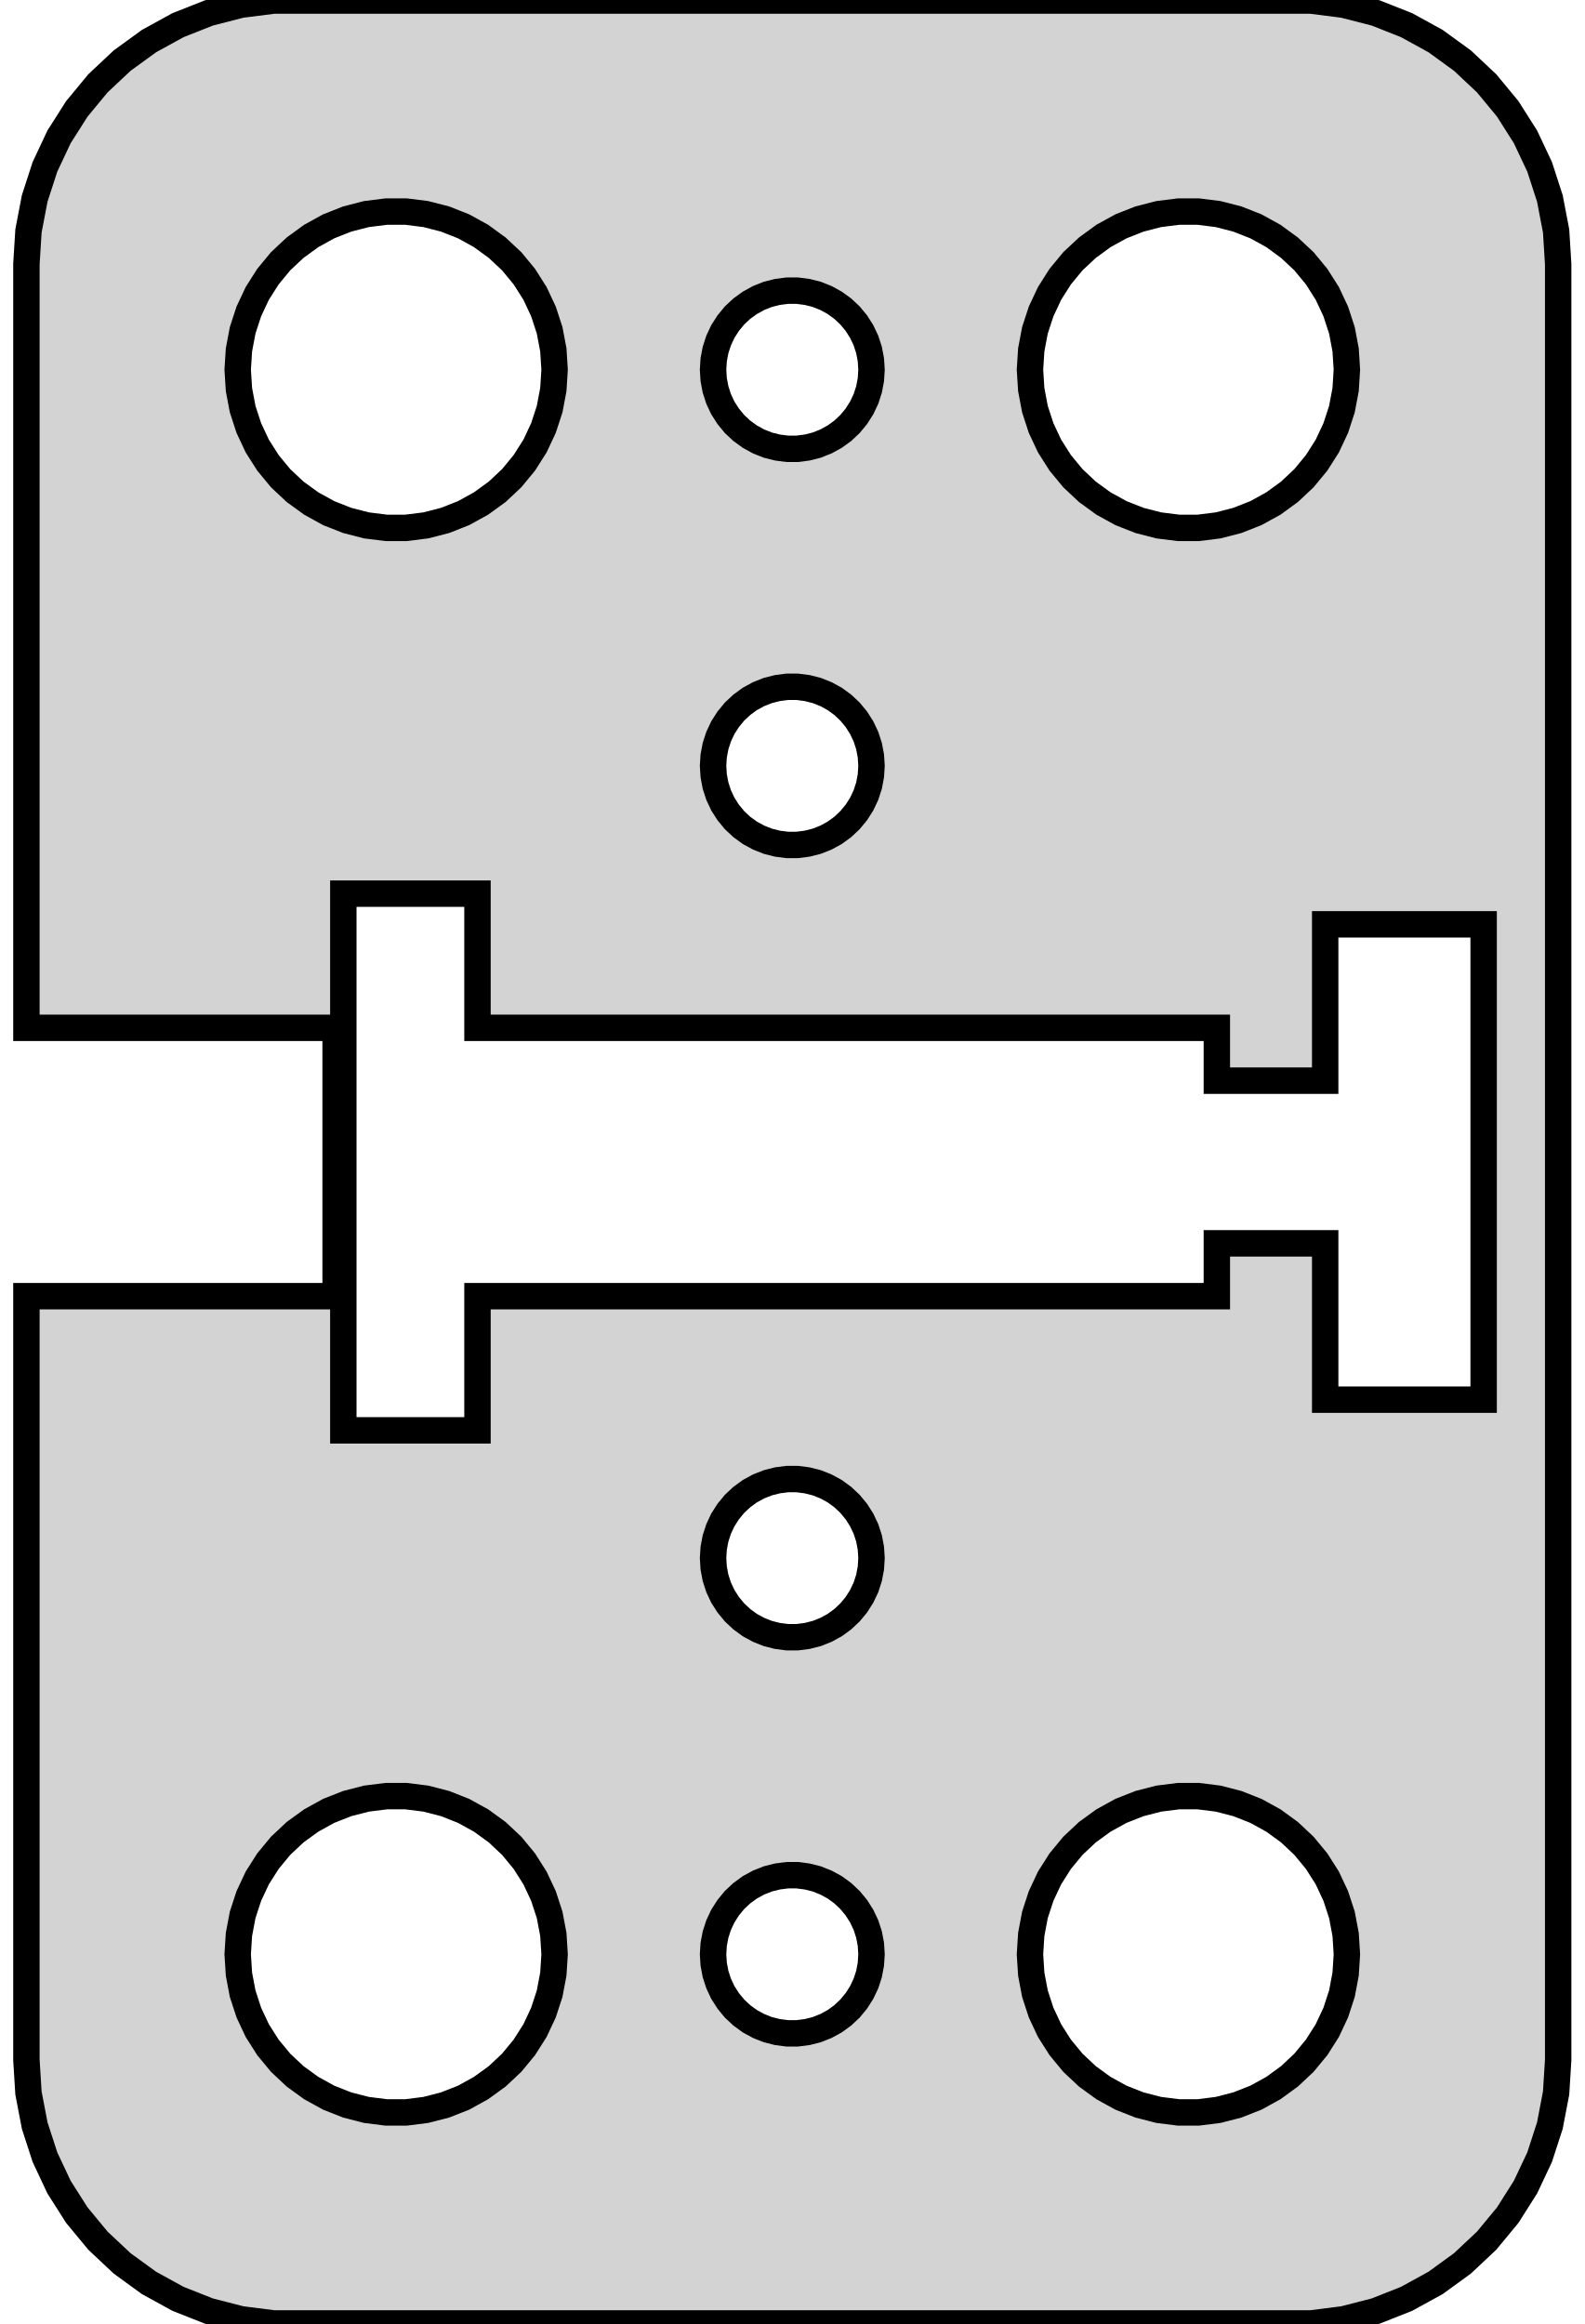
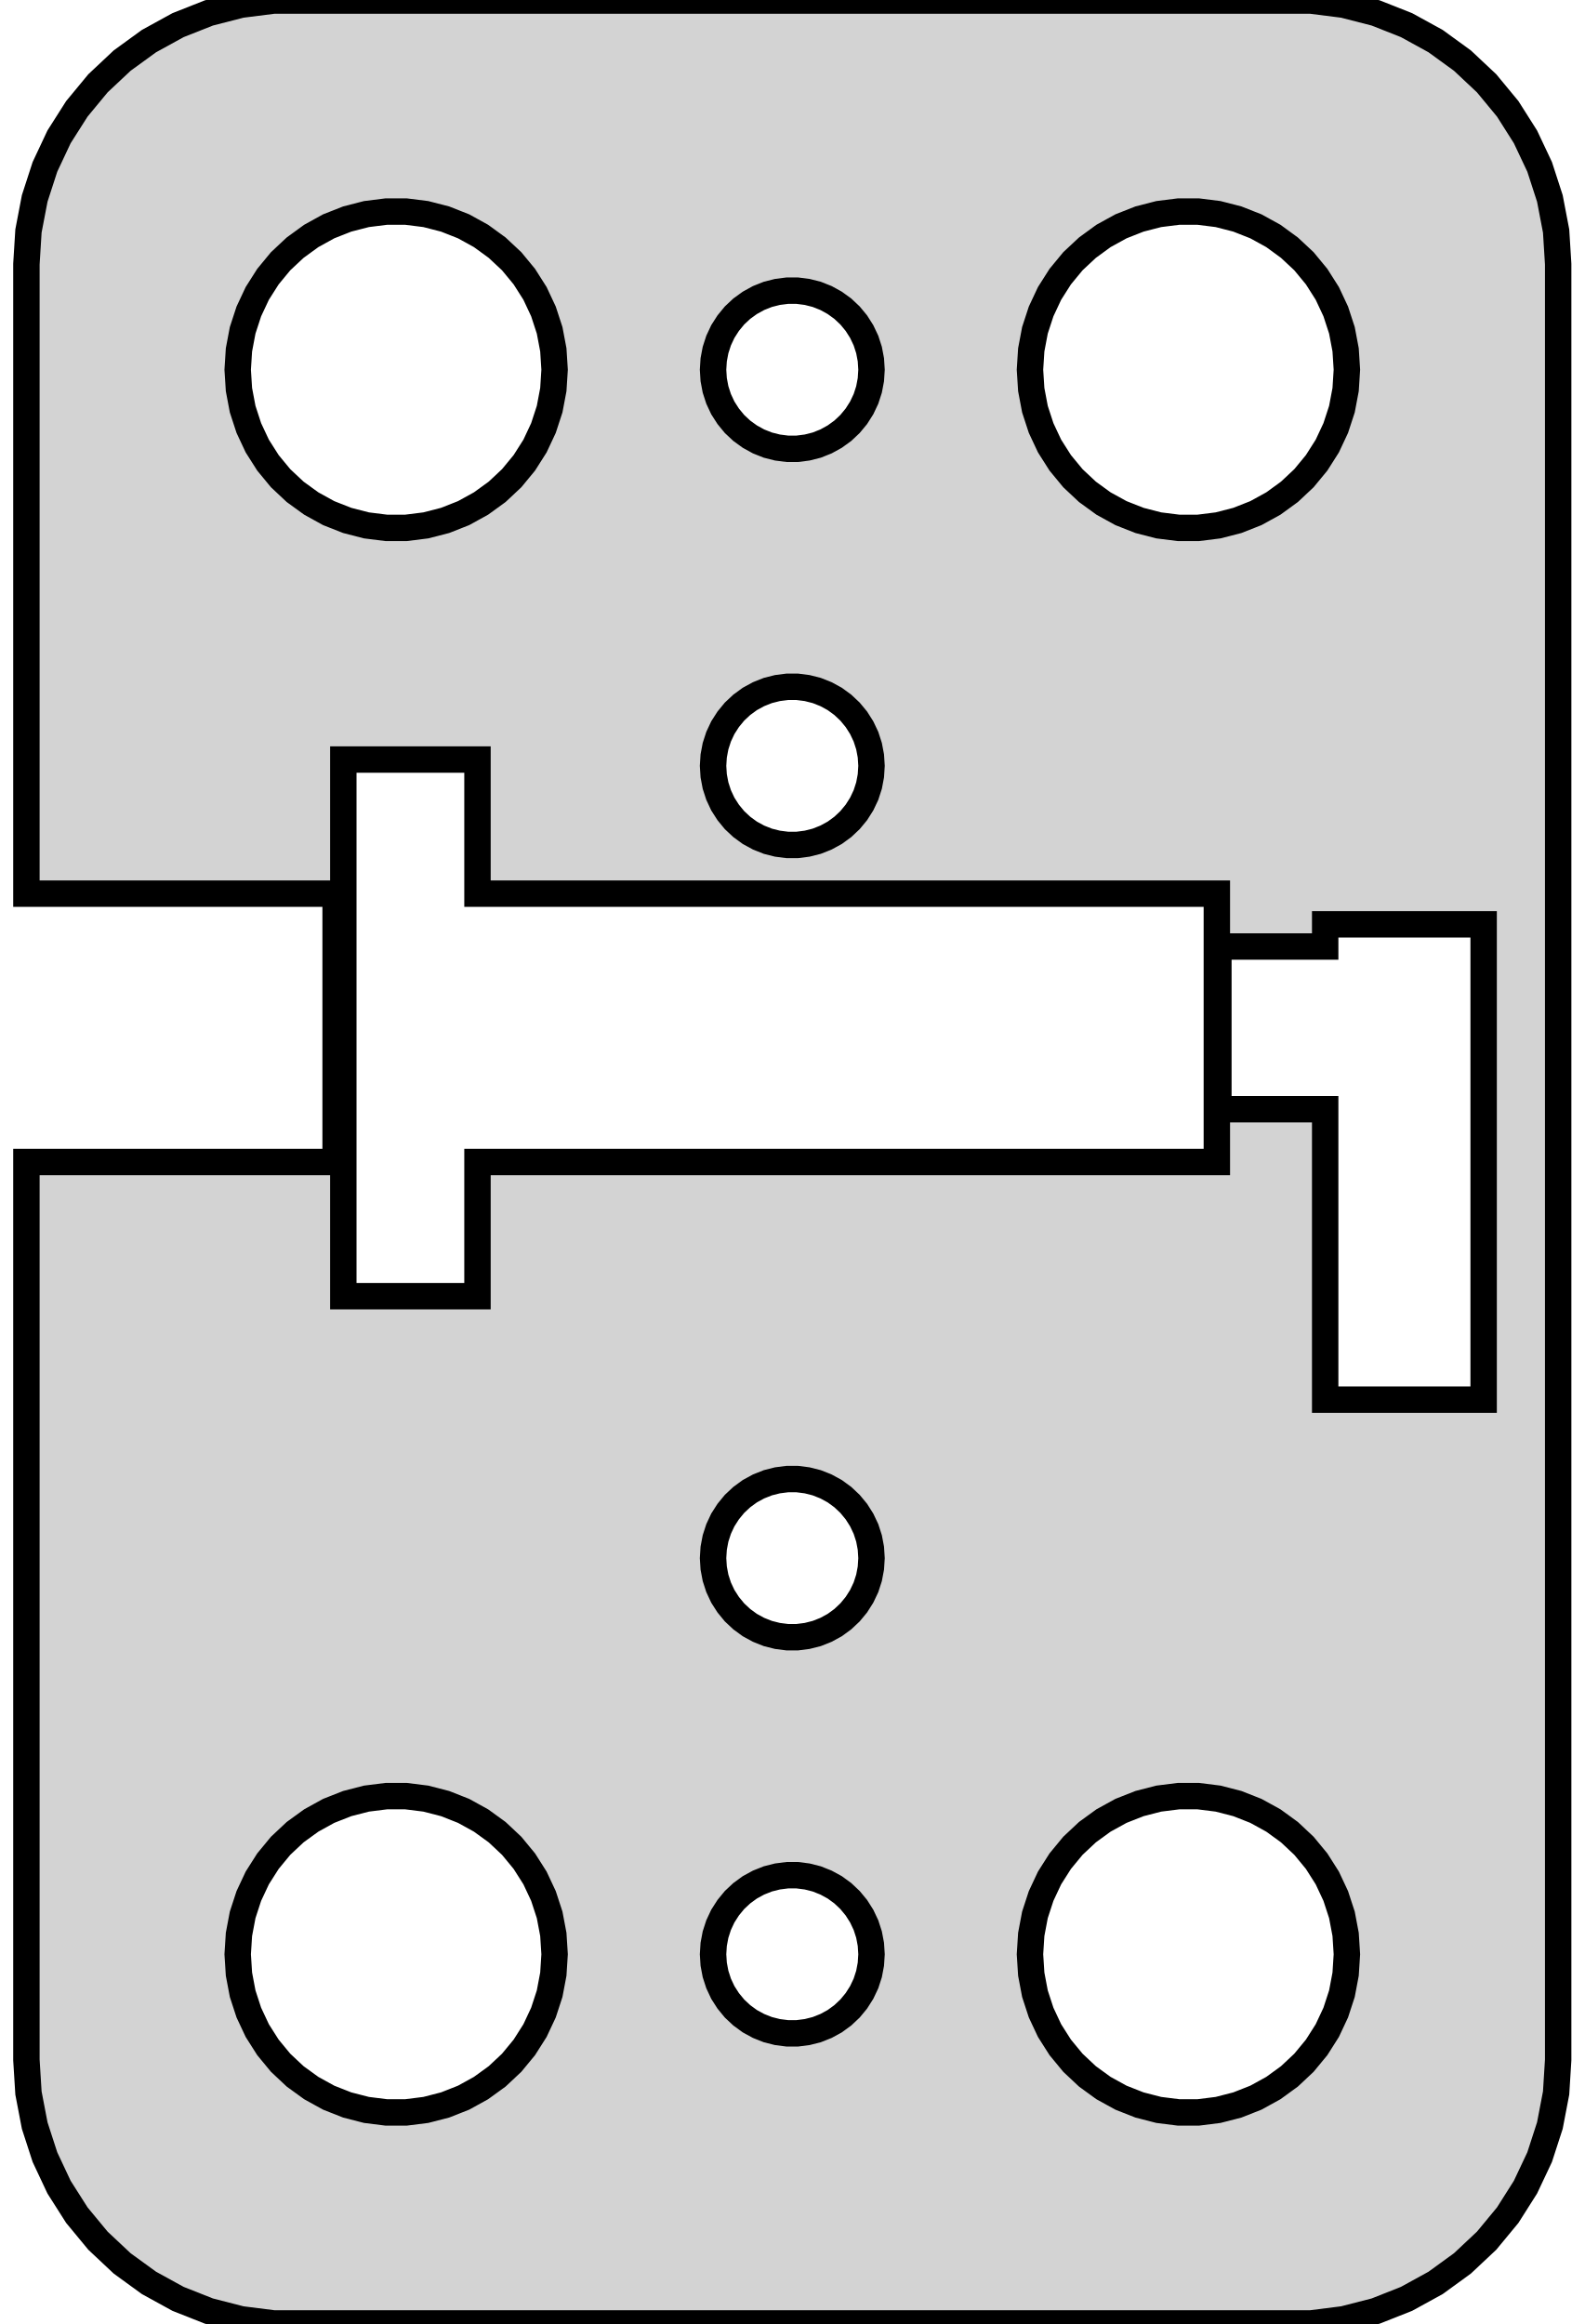
<svg xmlns="http://www.w3.org/2000/svg" width="30mm" height="44mm" viewBox="0 -76 30 44" version="1.1">
-   <path d=" M 25.437,-32.089 L 26.045,-32.245 L 26.629,-32.476 L 27.179,-32.778 L 27.687,-33.147 L 28.145,-33.577  L 28.545,-34.061 L 28.881,-34.591 L 29.149,-35.159 L 29.343,-35.757 L 29.461,-36.373 L 29.5,-37  L 29.5,-71 L 29.461,-71.627 L 29.343,-72.243 L 29.149,-72.841 L 28.881,-73.409 L 28.545,-73.939  L 28.145,-74.423 L 27.687,-74.853 L 27.179,-75.222 L 26.629,-75.524 L 26.045,-75.755 L 25.437,-75.911  L 24.814,-75.99 L 5.186,-75.99 L 4.563,-75.911 L 3.955,-75.755 L 3.371,-75.524 L 2.821,-75.222  L 2.313,-74.853 L 1.855,-74.423 L 1.455,-73.939 L 1.118,-73.409 L 0.851,-72.841 L 0.657,-72.243  L 0.539,-71.627 L 0.5,-71 L 0.5,-56.54 L 6.354,-56.54 L 6.354,-51.46 L 0.5,-51.46  L 0.5,-37 L 0.539,-36.373 L 0.657,-35.757 L 0.851,-35.159 L 1.118,-34.591 L 1.455,-34.061  L 1.855,-33.577 L 2.313,-33.147 L 2.821,-32.778 L 3.371,-32.476 L 3.955,-32.245 L 4.563,-32.089  L 5.186,-32.01 L 24.814,-32.01 z M 7.312,-66.006 L 6.938,-66.053 L 6.573,-66.147 L 6.223,-66.285 L 5.893,-66.467 L 5.588,-66.688  L 5.313,-66.946 L 5.073,-67.237 L 4.871,-67.555 L 4.711,-67.896 L 4.594,-68.254 L 4.524,-68.624  L 4.5,-69 L 4.524,-69.376 L 4.594,-69.746 L 4.711,-70.104 L 4.871,-70.445 L 5.073,-70.763  L 5.313,-71.054 L 5.588,-71.311 L 5.893,-71.533 L 6.223,-71.715 L 6.573,-71.853 L 6.938,-71.947  L 7.312,-71.994 L 7.688,-71.994 L 8.062,-71.947 L 8.427,-71.853 L 8.777,-71.715 L 9.107,-71.533  L 9.412,-71.311 L 9.687,-71.054 L 9.927,-70.763 L 10.129,-70.445 L 10.289,-70.104 L 10.406,-69.746  L 10.476,-69.376 L 10.5,-69 L 10.476,-68.624 L 10.406,-68.254 L 10.289,-67.896 L 10.129,-67.555  L 9.927,-67.237 L 9.687,-66.946 L 9.412,-66.688 L 9.107,-66.467 L 8.777,-66.285 L 8.427,-66.147  L 8.062,-66.053 L 7.688,-66.006 z M 22.312,-66.006 L 21.938,-66.053 L 21.573,-66.147 L 21.223,-66.285 L 20.892,-66.467 L 20.588,-66.688  L 20.313,-66.946 L 20.073,-67.237 L 19.871,-67.555 L 19.711,-67.896 L 19.594,-68.254 L 19.524,-68.624  L 19.5,-69 L 19.524,-69.376 L 19.594,-69.746 L 19.711,-70.104 L 19.871,-70.445 L 20.073,-70.763  L 20.313,-71.054 L 20.588,-71.311 L 20.892,-71.533 L 21.223,-71.715 L 21.573,-71.853 L 21.938,-71.947  L 22.312,-71.994 L 22.688,-71.994 L 23.062,-71.947 L 23.427,-71.853 L 23.777,-71.715 L 24.108,-71.533  L 24.412,-71.311 L 24.687,-71.054 L 24.927,-70.763 L 25.129,-70.445 L 25.289,-70.104 L 25.406,-69.746  L 25.476,-69.376 L 25.5,-69 L 25.476,-68.624 L 25.406,-68.254 L 25.289,-67.896 L 25.129,-67.555  L 24.927,-67.237 L 24.687,-66.946 L 24.412,-66.688 L 24.108,-66.467 L 23.777,-66.285 L 23.427,-66.147  L 23.062,-66.053 L 22.688,-66.006 z M 14.906,-67.503 L 14.719,-67.527 L 14.537,-67.573 L 14.361,-67.643 L 14.196,-67.734 L 14.044,-67.844  L 13.906,-67.973 L 13.787,-68.118 L 13.685,-68.277 L 13.605,-68.448 L 13.547,-68.627 L 13.512,-68.812  L 13.5,-69 L 13.512,-69.188 L 13.547,-69.373 L 13.605,-69.552 L 13.685,-69.723 L 13.787,-69.882  L 13.906,-70.027 L 14.044,-70.156 L 14.196,-70.266 L 14.361,-70.357 L 14.537,-70.427 L 14.719,-70.473  L 14.906,-70.497 L 15.094,-70.497 L 15.281,-70.473 L 15.463,-70.427 L 15.639,-70.357 L 15.804,-70.266  L 15.956,-70.156 L 16.093,-70.027 L 16.213,-69.882 L 16.314,-69.723 L 16.395,-69.552 L 16.453,-69.373  L 16.488,-69.188 L 16.5,-69 L 16.488,-68.812 L 16.453,-68.627 L 16.395,-68.448 L 16.314,-68.277  L 16.213,-68.118 L 16.093,-67.973 L 15.956,-67.844 L 15.804,-67.734 L 15.639,-67.643 L 15.463,-67.573  L 15.281,-67.527 L 15.094,-67.503 z M 14.906,-60.003 L 14.719,-60.027 L 14.537,-60.073 L 14.361,-60.143 L 14.196,-60.233 L 14.044,-60.344  L 13.906,-60.473 L 13.787,-60.618 L 13.685,-60.777 L 13.605,-60.948 L 13.547,-61.127 L 13.512,-61.312  L 13.5,-61.5 L 13.512,-61.688 L 13.547,-61.873 L 13.605,-62.052 L 13.685,-62.223 L 13.787,-62.382  L 13.906,-62.527 L 14.044,-62.656 L 14.196,-62.767 L 14.361,-62.857 L 14.537,-62.927 L 14.719,-62.973  L 14.906,-62.997 L 15.094,-62.997 L 15.281,-62.973 L 15.463,-62.927 L 15.639,-62.857 L 15.804,-62.767  L 15.956,-62.656 L 16.093,-62.527 L 16.213,-62.382 L 16.314,-62.223 L 16.395,-62.052 L 16.453,-61.873  L 16.488,-61.688 L 16.5,-61.5 L 16.488,-61.312 L 16.453,-61.127 L 16.395,-60.948 L 16.314,-60.777  L 16.213,-60.618 L 16.093,-60.473 L 15.956,-60.344 L 15.804,-60.233 L 15.639,-60.143 L 15.463,-60.073  L 15.281,-60.027 L 15.094,-60.003 z M 6.5,-48.92 L 6.5,-59.08 L 9.04,-59.08 L 9.04,-56.54 L 23.038,-56.54 L 23.038,-55.54  L 25.089,-55.54 L 25.089,-58.5 L 28.089,-58.5 L 28.089,-49.5 L 25.089,-49.5 L 25.089,-52.46  L 23.038,-52.46 L 23.038,-51.46 L 9.04,-51.46 L 9.04,-48.92 z M 14.906,-45.003 L 14.719,-45.027 L 14.537,-45.073 L 14.361,-45.143 L 14.196,-45.233 L 14.044,-45.344  L 13.906,-45.473 L 13.787,-45.618 L 13.685,-45.777 L 13.605,-45.948 L 13.547,-46.127 L 13.512,-46.312  L 13.5,-46.5 L 13.512,-46.688 L 13.547,-46.873 L 13.605,-47.052 L 13.685,-47.223 L 13.787,-47.382  L 13.906,-47.527 L 14.044,-47.656 L 14.196,-47.767 L 14.361,-47.857 L 14.537,-47.927 L 14.719,-47.973  L 14.906,-47.997 L 15.094,-47.997 L 15.281,-47.973 L 15.463,-47.927 L 15.639,-47.857 L 15.804,-47.767  L 15.956,-47.656 L 16.093,-47.527 L 16.213,-47.382 L 16.314,-47.223 L 16.395,-47.052 L 16.453,-46.873  L 16.488,-46.688 L 16.5,-46.5 L 16.488,-46.312 L 16.453,-46.127 L 16.395,-45.948 L 16.314,-45.777  L 16.213,-45.618 L 16.093,-45.473 L 15.956,-45.344 L 15.804,-45.233 L 15.639,-45.143 L 15.463,-45.073  L 15.281,-45.027 L 15.094,-45.003 z M 22.312,-36.006 L 21.938,-36.053 L 21.573,-36.147 L 21.223,-36.285 L 20.892,-36.467 L 20.588,-36.688  L 20.313,-36.946 L 20.073,-37.237 L 19.871,-37.555 L 19.711,-37.896 L 19.594,-38.254 L 19.524,-38.624  L 19.5,-39 L 19.524,-39.376 L 19.594,-39.746 L 19.711,-40.104 L 19.871,-40.445 L 20.073,-40.763  L 20.313,-41.054 L 20.588,-41.312 L 20.892,-41.533 L 21.223,-41.715 L 21.573,-41.853 L 21.938,-41.947  L 22.312,-41.994 L 22.688,-41.994 L 23.062,-41.947 L 23.427,-41.853 L 23.777,-41.715 L 24.108,-41.533  L 24.412,-41.312 L 24.687,-41.054 L 24.927,-40.763 L 25.129,-40.445 L 25.289,-40.104 L 25.406,-39.746  L 25.476,-39.376 L 25.5,-39 L 25.476,-38.624 L 25.406,-38.254 L 25.289,-37.896 L 25.129,-37.555  L 24.927,-37.237 L 24.687,-36.946 L 24.412,-36.688 L 24.108,-36.467 L 23.777,-36.285 L 23.427,-36.147  L 23.062,-36.053 L 22.688,-36.006 z M 7.312,-36.006 L 6.938,-36.053 L 6.573,-36.147 L 6.223,-36.285 L 5.893,-36.467 L 5.588,-36.688  L 5.313,-36.946 L 5.073,-37.237 L 4.871,-37.555 L 4.711,-37.896 L 4.594,-38.254 L 4.524,-38.624  L 4.5,-39 L 4.524,-39.376 L 4.594,-39.746 L 4.711,-40.104 L 4.871,-40.445 L 5.073,-40.763  L 5.313,-41.054 L 5.588,-41.312 L 5.893,-41.533 L 6.223,-41.715 L 6.573,-41.853 L 6.938,-41.947  L 7.312,-41.994 L 7.688,-41.994 L 8.062,-41.947 L 8.427,-41.853 L 8.777,-41.715 L 9.107,-41.533  L 9.412,-41.312 L 9.687,-41.054 L 9.927,-40.763 L 10.129,-40.445 L 10.289,-40.104 L 10.406,-39.746  L 10.476,-39.376 L 10.5,-39 L 10.476,-38.624 L 10.406,-38.254 L 10.289,-37.896 L 10.129,-37.555  L 9.927,-37.237 L 9.687,-36.946 L 9.412,-36.688 L 9.107,-36.467 L 8.777,-36.285 L 8.427,-36.147  L 8.062,-36.053 L 7.688,-36.006 z M 14.906,-37.503 L 14.719,-37.527 L 14.537,-37.573 L 14.361,-37.643 L 14.196,-37.733 L 14.044,-37.844  L 13.906,-37.973 L 13.787,-38.118 L 13.685,-38.277 L 13.605,-38.448 L 13.547,-38.627 L 13.512,-38.812  L 13.5,-39 L 13.512,-39.188 L 13.547,-39.373 L 13.605,-39.552 L 13.685,-39.723 L 13.787,-39.882  L 13.906,-40.027 L 14.044,-40.156 L 14.196,-40.267 L 14.361,-40.357 L 14.537,-40.427 L 14.719,-40.473  L 14.906,-40.497 L 15.094,-40.497 L 15.281,-40.473 L 15.463,-40.427 L 15.639,-40.357 L 15.804,-40.267  L 15.956,-40.156 L 16.093,-40.027 L 16.213,-39.882 L 16.314,-39.723 L 16.395,-39.552 L 16.453,-39.373  L 16.488,-39.188 L 16.5,-39 L 16.488,-38.812 L 16.453,-38.627 L 16.395,-38.448 L 16.314,-38.277  L 16.213,-38.118 L 16.093,-37.973 L 15.956,-37.844 L 15.804,-37.733 L 15.639,-37.643 L 15.463,-37.573  L 15.281,-37.527 L 15.094,-37.503 z " stroke="black" fill="lightgray" stroke-width="0.5" />
+   <path d=" M 25.437,-32.089 L 26.045,-32.245 L 26.629,-32.476 L 27.179,-32.778 L 27.687,-33.147 L 28.145,-33.577  L 28.545,-34.061 L 28.881,-34.591 L 29.149,-35.159 L 29.343,-35.757 L 29.461,-36.373 L 29.5,-37  L 29.5,-71 L 29.461,-71.627 L 29.343,-72.243 L 29.149,-72.841 L 28.881,-73.409 L 28.545,-73.939  L 28.145,-74.423 L 27.687,-74.853 L 27.179,-75.222 L 26.629,-75.524 L 26.045,-75.755 L 25.437,-75.911  L 24.814,-75.99 L 5.186,-75.99 L 4.563,-75.911 L 3.955,-75.755 L 3.371,-75.524 L 2.821,-75.222  L 2.313,-74.853 L 1.855,-74.423 L 1.455,-73.939 L 1.118,-73.409 L 0.851,-72.841 L 0.657,-72.243  L 0.539,-71.627 L 0.5,-71 L 0.5,-59.08 L 6.354,-59.08 L 6.354,-54 L 0.5,-54  L 0.5,-37 L 0.539,-36.373 L 0.657,-35.757 L 0.851,-35.159 L 1.118,-34.591 L 1.455,-34.061  L 1.855,-33.577 L 2.313,-33.147 L 2.821,-32.778 L 3.371,-32.476 L 3.955,-32.245 L 4.563,-32.089  L 5.186,-32.01 L 24.814,-32.01 z M 7.312,-66.006 L 6.938,-66.053 L 6.573,-66.147 L 6.223,-66.285 L 5.893,-66.467 L 5.588,-66.688  L 5.313,-66.946 L 5.073,-67.237 L 4.871,-67.555 L 4.711,-67.896 L 4.594,-68.254 L 4.524,-68.624  L 4.5,-69 L 4.524,-69.376 L 4.594,-69.746 L 4.711,-70.104 L 4.871,-70.445 L 5.073,-70.763  L 5.313,-71.054 L 5.588,-71.311 L 5.893,-71.533 L 6.223,-71.715 L 6.573,-71.853 L 6.938,-71.947  L 7.312,-71.994 L 7.688,-71.994 L 8.062,-71.947 L 8.427,-71.853 L 8.777,-71.715 L 9.107,-71.533  L 9.412,-71.311 L 9.687,-71.054 L 9.927,-70.763 L 10.129,-70.445 L 10.289,-70.104 L 10.406,-69.746  L 10.476,-69.376 L 10.5,-69 L 10.476,-68.624 L 10.406,-68.254 L 10.289,-67.896 L 10.129,-67.555  L 9.927,-67.237 L 9.687,-66.946 L 9.412,-66.688 L 9.107,-66.467 L 8.777,-66.285 L 8.427,-66.147  L 8.062,-66.053 L 7.688,-66.006 z M 22.312,-66.006 L 21.938,-66.053 L 21.573,-66.147 L 21.223,-66.285 L 20.892,-66.467 L 20.588,-66.688  L 20.313,-66.946 L 20.073,-67.237 L 19.871,-67.555 L 19.711,-67.896 L 19.594,-68.254 L 19.524,-68.624  L 19.5,-69 L 19.524,-69.376 L 19.594,-69.746 L 19.711,-70.104 L 19.871,-70.445 L 20.073,-70.763  L 20.313,-71.054 L 20.588,-71.311 L 20.892,-71.533 L 21.223,-71.715 L 21.573,-71.853 L 21.938,-71.947  L 22.312,-71.994 L 22.688,-71.994 L 23.062,-71.947 L 23.427,-71.853 L 23.777,-71.715 L 24.108,-71.533  L 24.412,-71.311 L 24.687,-71.054 L 24.927,-70.763 L 25.129,-70.445 L 25.289,-70.104 L 25.406,-69.746  L 25.476,-69.376 L 25.5,-69 L 25.476,-68.624 L 25.406,-68.254 L 25.289,-67.896 L 25.129,-67.555  L 24.927,-67.237 L 24.687,-66.946 L 24.412,-66.688 L 24.108,-66.467 L 23.777,-66.285 L 23.427,-66.147  L 23.062,-66.053 L 22.688,-66.006 z M 14.906,-67.503 L 14.719,-67.527 L 14.537,-67.573 L 14.361,-67.643 L 14.196,-67.734 L 14.044,-67.844  L 13.906,-67.973 L 13.787,-68.118 L 13.685,-68.277 L 13.605,-68.448 L 13.547,-68.627 L 13.512,-68.812  L 13.5,-69 L 13.512,-69.188 L 13.547,-69.373 L 13.605,-69.552 L 13.685,-69.723 L 13.787,-69.882  L 13.906,-70.027 L 14.044,-70.156 L 14.196,-70.266 L 14.361,-70.357 L 14.537,-70.427 L 14.719,-70.473  L 14.906,-70.497 L 15.094,-70.497 L 15.281,-70.473 L 15.463,-70.427 L 15.639,-70.357 L 15.804,-70.266  L 15.956,-70.156 L 16.093,-70.027 L 16.213,-69.882 L 16.314,-69.723 L 16.395,-69.552 L 16.453,-69.373  L 16.488,-69.188 L 16.5,-69 L 16.488,-68.812 L 16.453,-68.627 L 16.395,-68.448 L 16.314,-68.277  L 16.213,-68.118 L 16.093,-67.973 L 15.956,-67.844 L 15.804,-67.734 L 15.639,-67.643 L 15.463,-67.573  L 15.281,-67.527 L 15.094,-67.503 z M 14.906,-60.003 L 14.719,-60.027 L 14.537,-60.073 L 14.361,-60.143 L 14.196,-60.233 L 14.044,-60.344  L 13.906,-60.473 L 13.787,-60.618 L 13.685,-60.777 L 13.605,-60.948 L 13.547,-61.127 L 13.512,-61.312  L 13.5,-61.5 L 13.512,-61.688 L 13.547,-61.873 L 13.605,-62.052 L 13.685,-62.223 L 13.787,-62.382  L 13.906,-62.527 L 14.044,-62.656 L 14.196,-62.767 L 14.361,-62.857 L 14.537,-62.927 L 14.719,-62.973  L 14.906,-62.997 L 15.094,-62.997 L 15.281,-62.973 L 15.463,-62.927 L 15.639,-62.857 L 15.804,-62.767  L 15.956,-62.656 L 16.093,-62.527 L 16.213,-62.382 L 16.314,-62.223 L 16.395,-62.052 L 16.453,-61.873  L 16.488,-61.688 L 16.5,-61.5 L 16.488,-61.312 L 16.453,-61.127 L 16.395,-60.948 L 16.314,-60.777  L 16.213,-60.618 L 16.093,-60.473 L 15.956,-60.344 L 15.804,-60.233 L 15.639,-60.143 L 15.463,-60.073  L 15.281,-60.027 L 15.094,-60.003 z M 6.5,-51.46 L 6.5,-61.62 L 9.04,-61.62 L 9.04,-59.08 L 23.038,-59.08 L 23.038,-54  L 9.04,-54 L 9.04,-51.46 z M 25.089,-49.5 L 25.089,-55 L 23.067,-55 L 23.067,-58.08 L 25.089,-58.08 L 25.089,-58.5  L 28.089,-58.5 L 28.089,-49.5 z M 14.906,-45.003 L 14.719,-45.027 L 14.537,-45.073 L 14.361,-45.143 L 14.196,-45.233 L 14.044,-45.344  L 13.906,-45.473 L 13.787,-45.618 L 13.685,-45.777 L 13.605,-45.948 L 13.547,-46.127 L 13.512,-46.312  L 13.5,-46.5 L 13.512,-46.688 L 13.547,-46.873 L 13.605,-47.052 L 13.685,-47.223 L 13.787,-47.382  L 13.906,-47.527 L 14.044,-47.656 L 14.196,-47.767 L 14.361,-47.857 L 14.537,-47.927 L 14.719,-47.973  L 14.906,-47.997 L 15.094,-47.997 L 15.281,-47.973 L 15.463,-47.927 L 15.639,-47.857 L 15.804,-47.767  L 15.956,-47.656 L 16.093,-47.527 L 16.213,-47.382 L 16.314,-47.223 L 16.395,-47.052 L 16.453,-46.873  L 16.488,-46.688 L 16.5,-46.5 L 16.488,-46.312 L 16.453,-46.127 L 16.395,-45.948 L 16.314,-45.777  L 16.213,-45.618 L 16.093,-45.473 L 15.956,-45.344 L 15.804,-45.233 L 15.639,-45.143 L 15.463,-45.073  L 15.281,-45.027 L 15.094,-45.003 z M 22.312,-36.006 L 21.938,-36.053 L 21.573,-36.147 L 21.223,-36.285 L 20.892,-36.467 L 20.588,-36.688  L 20.313,-36.946 L 20.073,-37.237 L 19.871,-37.555 L 19.711,-37.896 L 19.594,-38.254 L 19.524,-38.624  L 19.5,-39 L 19.524,-39.376 L 19.594,-39.746 L 19.711,-40.104 L 19.871,-40.445 L 20.073,-40.763  L 20.313,-41.054 L 20.588,-41.312 L 20.892,-41.533 L 21.223,-41.715 L 21.573,-41.853 L 21.938,-41.947  L 22.312,-41.994 L 22.688,-41.994 L 23.062,-41.947 L 23.427,-41.853 L 23.777,-41.715 L 24.108,-41.533  L 24.412,-41.312 L 24.687,-41.054 L 24.927,-40.763 L 25.129,-40.445 L 25.289,-40.104 L 25.406,-39.746  L 25.476,-39.376 L 25.5,-39 L 25.476,-38.624 L 25.406,-38.254 L 25.289,-37.896 L 25.129,-37.555  L 24.927,-37.237 L 24.687,-36.946 L 24.412,-36.688 L 24.108,-36.467 L 23.777,-36.285 L 23.427,-36.147  L 23.062,-36.053 L 22.688,-36.006 z M 7.312,-36.006 L 6.938,-36.053 L 6.573,-36.147 L 6.223,-36.285 L 5.893,-36.467 L 5.588,-36.688  L 5.313,-36.946 L 5.073,-37.237 L 4.871,-37.555 L 4.711,-37.896 L 4.594,-38.254 L 4.524,-38.624  L 4.5,-39 L 4.524,-39.376 L 4.594,-39.746 L 4.711,-40.104 L 4.871,-40.445 L 5.073,-40.763  L 5.313,-41.054 L 5.588,-41.312 L 5.893,-41.533 L 6.223,-41.715 L 6.573,-41.853 L 6.938,-41.947  L 7.312,-41.994 L 7.688,-41.994 L 8.062,-41.947 L 8.427,-41.853 L 8.777,-41.715 L 9.107,-41.533  L 9.412,-41.312 L 9.687,-41.054 L 9.927,-40.763 L 10.129,-40.445 L 10.289,-40.104 L 10.406,-39.746  L 10.476,-39.376 L 10.5,-39 L 10.476,-38.624 L 10.406,-38.254 L 10.289,-37.896 L 10.129,-37.555  L 9.927,-37.237 L 9.687,-36.946 L 9.412,-36.688 L 9.107,-36.467 L 8.777,-36.285 L 8.427,-36.147  L 8.062,-36.053 L 7.688,-36.006 z M 14.906,-37.503 L 14.719,-37.527 L 14.537,-37.573 L 14.361,-37.643 L 14.196,-37.733 L 14.044,-37.844  L 13.906,-37.973 L 13.787,-38.118 L 13.685,-38.277 L 13.605,-38.448 L 13.547,-38.627 L 13.512,-38.812  L 13.5,-39 L 13.512,-39.188 L 13.547,-39.373 L 13.605,-39.552 L 13.685,-39.723 L 13.787,-39.882  L 13.906,-40.027 L 14.044,-40.156 L 14.196,-40.267 L 14.361,-40.357 L 14.537,-40.427 L 14.719,-40.473  L 14.906,-40.497 L 15.094,-40.497 L 15.281,-40.473 L 15.463,-40.427 L 15.639,-40.357 L 15.804,-40.267  L 15.956,-40.156 L 16.093,-40.027 L 16.213,-39.882 L 16.314,-39.723 L 16.395,-39.552 L 16.453,-39.373  L 16.488,-39.188 L 16.5,-39 L 16.488,-38.812 L 16.453,-38.627 L 16.395,-38.448 L 16.314,-38.277  L 16.213,-38.118 L 16.093,-37.973 L 15.956,-37.844 L 15.804,-37.733 L 15.639,-37.643 L 15.463,-37.573  L 15.281,-37.527 L 15.094,-37.503 z " stroke="black" fill="lightgray" stroke-width="0.5" />
</svg>
